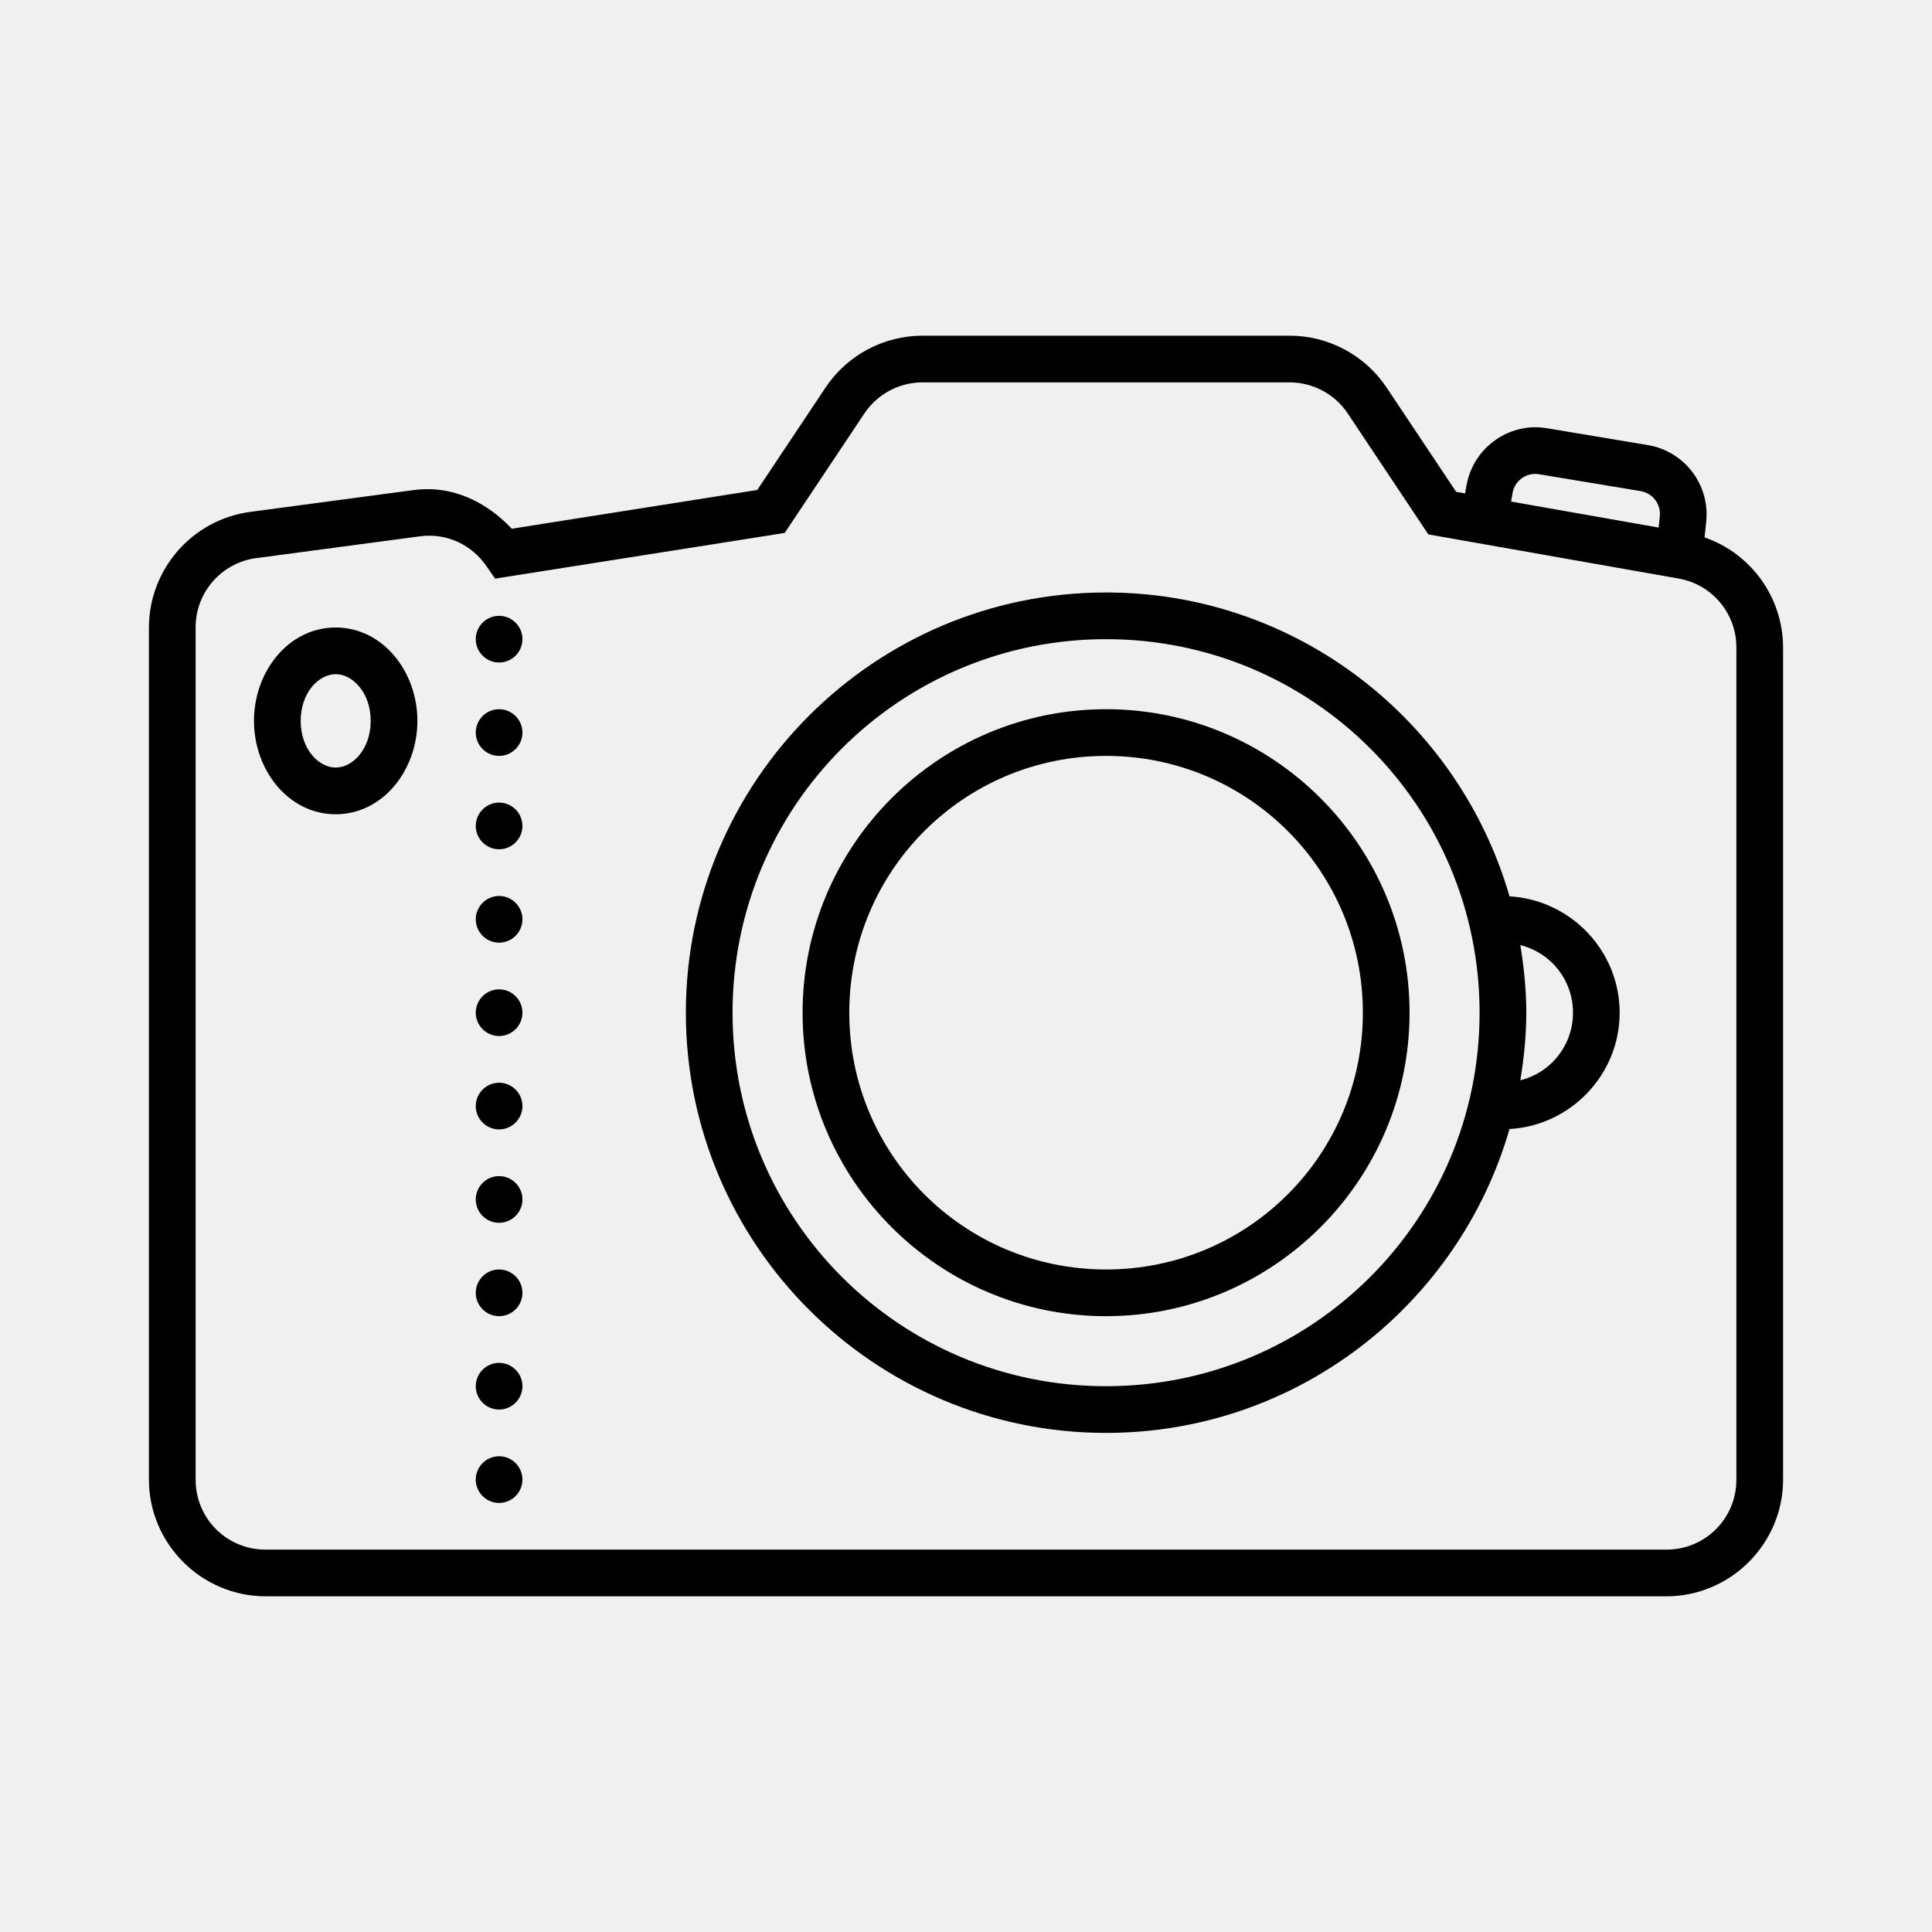
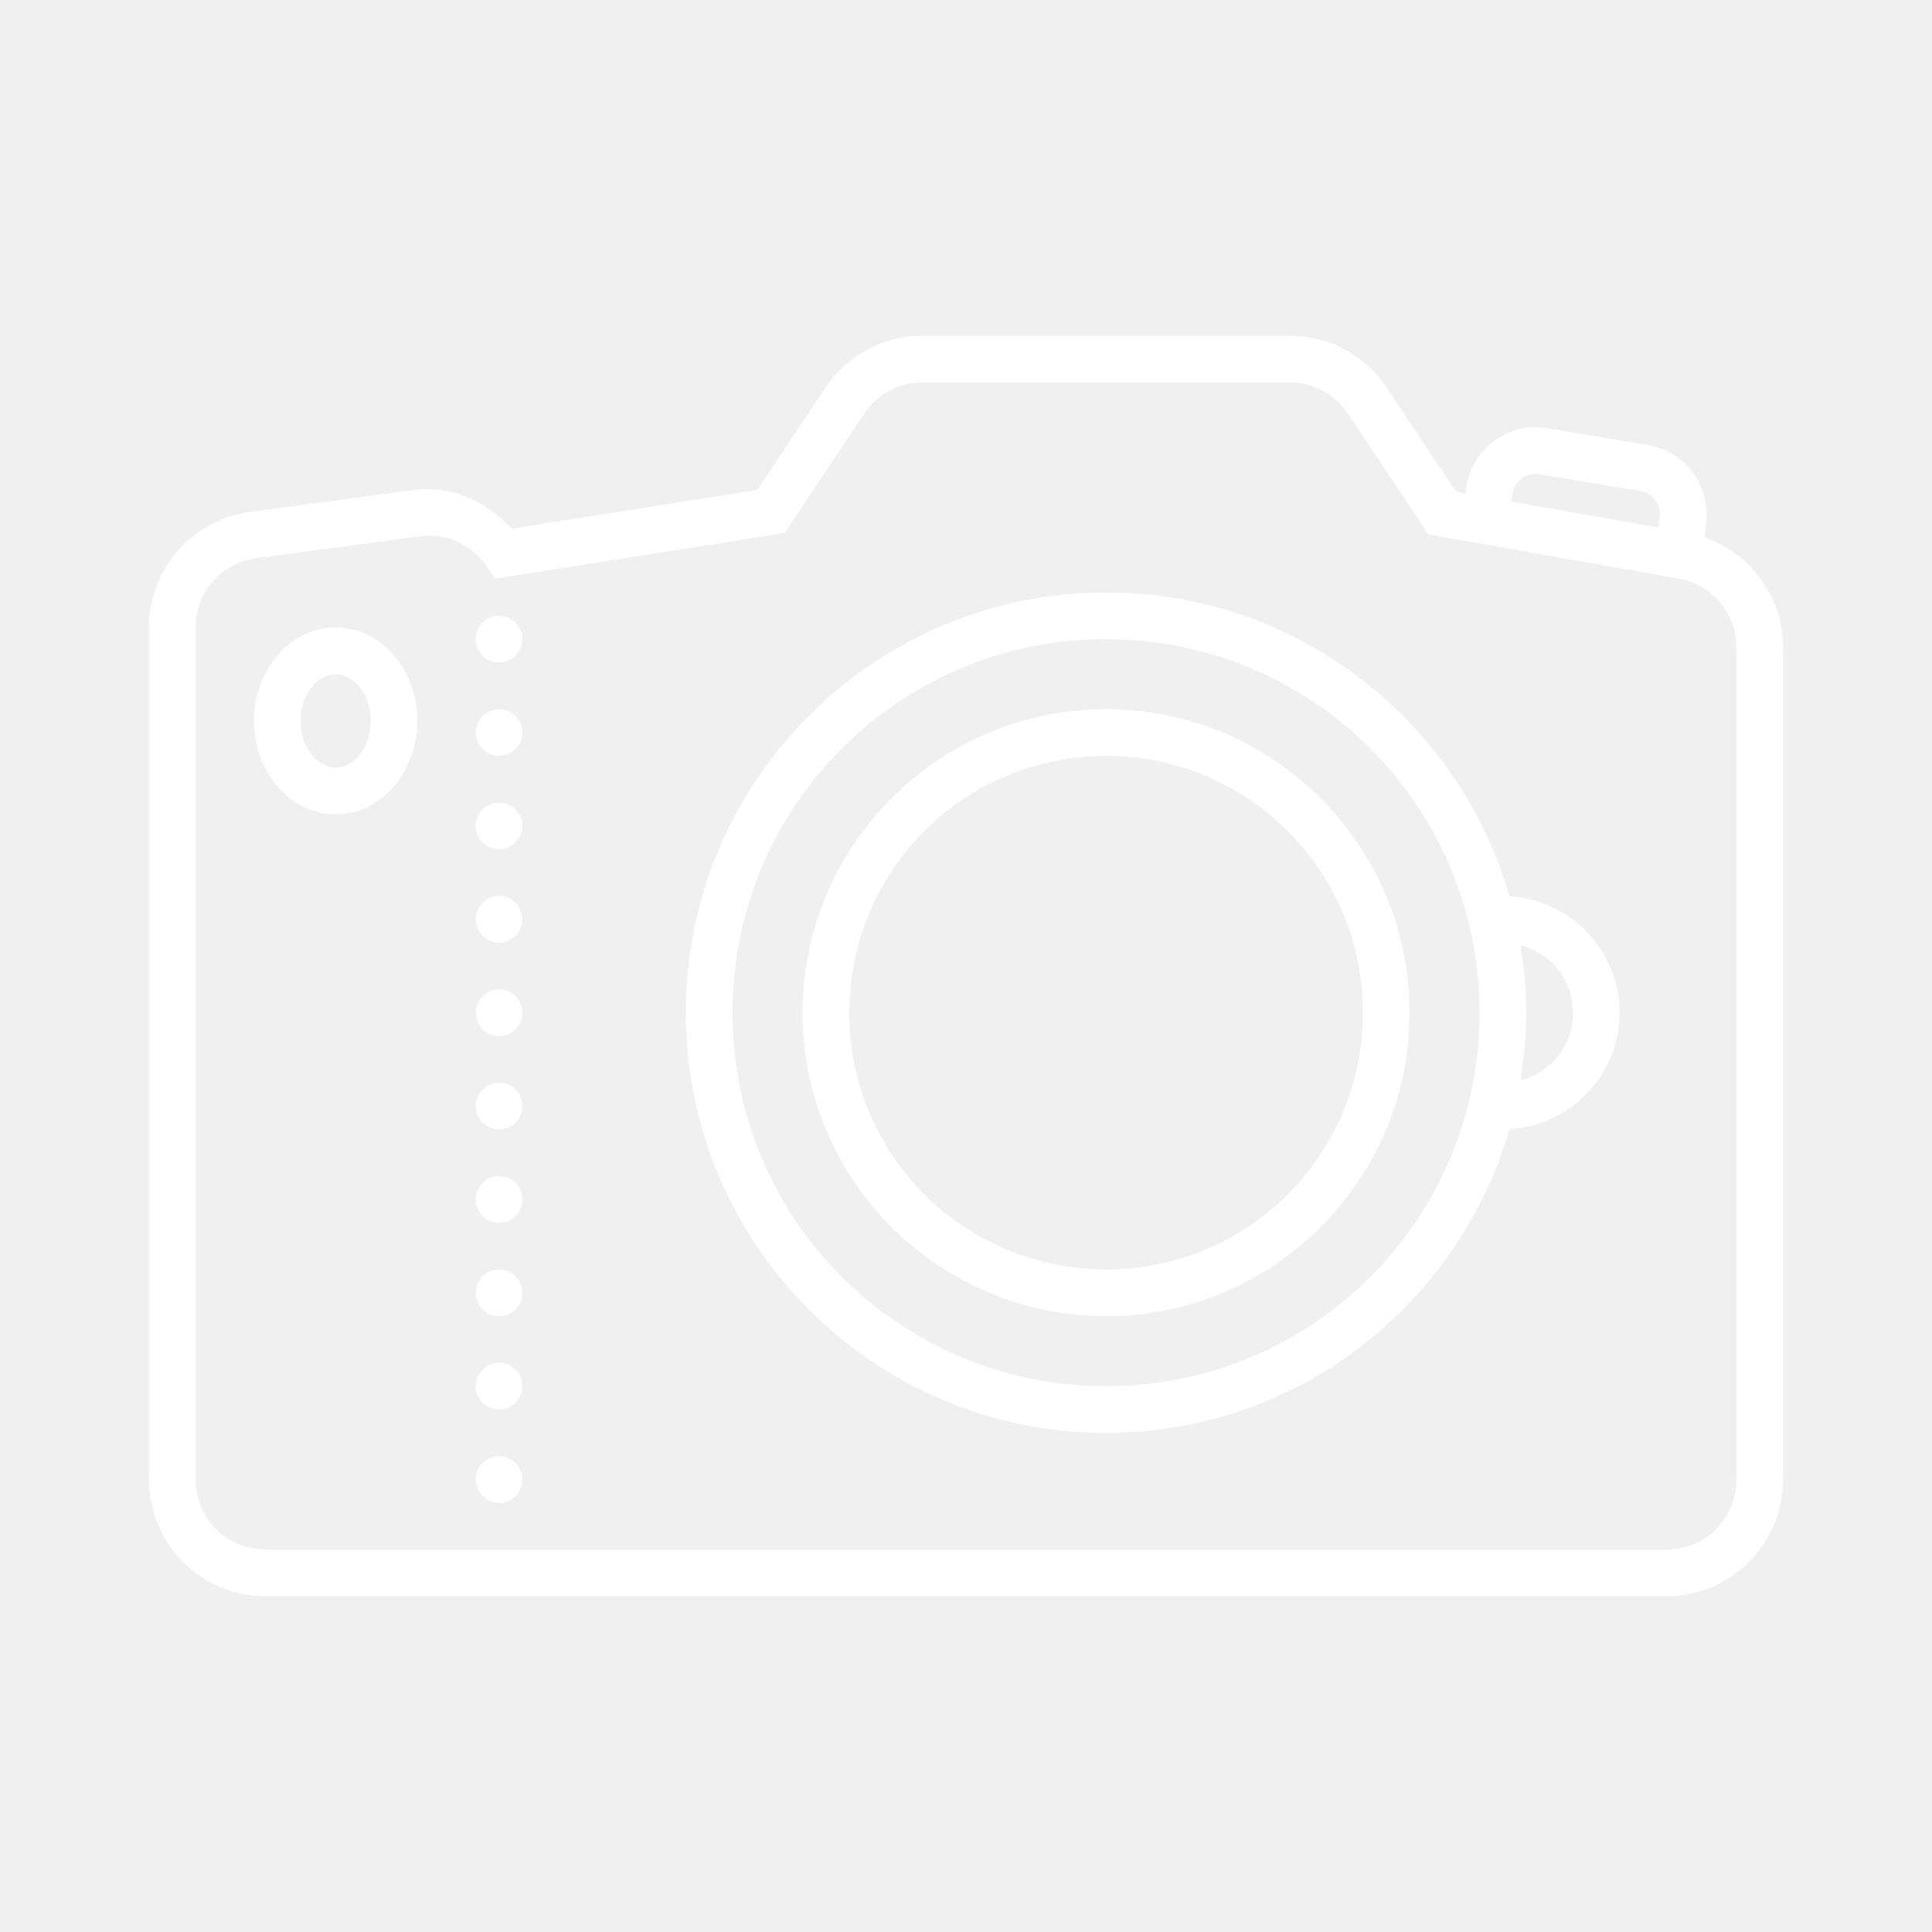
<svg xmlns="http://www.w3.org/2000/svg" width="24" height="24">
-   <path style="stroke:none;stroke-width:1;stroke-dasharray:none;stroke-linecap:butt;stroke-dashoffset:0;stroke-linejoin:miter;stroke-miterlimit:4;fill:#000;fill-rule:nonzero;opacity:1" transform="matrix(.29 0 0 .29 .4 .69)" d="M38.14 12a4.999 4.999 0 0 0-4.16 2.227l-2.921 4.382-10.516 1.66c-1.059-1.128-2.531-1.878-4.2-1.656h-.003l-6.996.934A5.01 5.01 0 0 0 5 24.5V61c0 2.75 2.25 5 5 5h60c2.75 0 5-2.25 5-5V25.355a5.001 5.001 0 0 0-3.363-4.714l.07-.668a3.011 3.011 0 0 0-2.488-3.285l-4.328-.723a3.141 3.141 0 0 0-.602-.043 3.023 3.023 0 0 0-2.848 2.484l-.062.352-.383-.07-2.976-4.461A4.999 4.999 0 0 0 53.86 12Zm0 2h15.72c1.003 0 1.94.5 2.495 1.336l3.45 5.176 10.715 1.89A2.99 2.99 0 0 1 73 25.355V61c0 1.668-1.332 3-3 3H10c-1.668 0-3-1.332-3-3V24.5a2.99 2.99 0 0 1 2.605-2.973l7-.933c1.18-.157 2.247.386 2.864 1.293l.36.52 12.405-1.958 3.41-5.113A2.998 2.998 0 0 1 38.142 14Zm26.422 3.938 4.329.718c.53.09.886.559.828 1.098l-.051.465-6.32-1.114.062-.355a.987.987 0 0 1 1.153-.813ZM46 23c-9.93 0-18 8.07-18 18s8.07 18 18 18c8.2 0 15.113-5.508 17.281-13.016C65.902 45.836 68 43.652 68 41s-2.098-4.836-4.719-4.984C61.113 28.508 54.2 23 46 23Zm-26 1c-.55 0-1 .45-1 1s.45 1 1 1 1-.45 1-1-.45-1-1-1Zm-7 .5c-2.027 0-3.5 1.895-3.5 4s1.473 4 3.5 4 3.5-1.895 3.5-4-1.473-4-3.5-4Zm33 .5c8.848 0 16 7.152 16 16 0 8.848-7.152 16-16 16-8.848 0-16-7.152-16-16 0-8.848 7.152-16 16-16Zm-33 1.5c.73 0 1.5.793 1.5 2 0 1.207-.77 2-1.5 2s-1.5-.793-1.5-2c0-1.207.77-2 1.5-2Zm7 1.5c-.55 0-1 .45-1 1s.45 1 1 1 1-.45 1-1-.45-1-1-1Zm26 0c-7.168 0-13 5.832-13 13s5.832 13 13 13 13-5.832 13-13-5.832-13-13-13Zm0 2c6.086 0 11 4.914 11 11s-4.914 11-11 11-11-4.914-11-11 4.914-11 11-11Zm-26 2c-.55 0-1 .45-1 1s.45 1 1 1 1-.45 1-1-.45-1-1-1Zm0 4c-.55 0-1 .45-1 1s.45 1 1 1 1-.45 1-1-.45-1-1-1Zm43.746 2.105A2.97 2.97 0 0 1 66 41a2.97 2.97 0 0 1-2.254 2.895c.152-.942.254-1.907.254-2.895s-.102-1.953-.254-2.895ZM20 40c-.55 0-1 .45-1 1s.45 1 1 1 1-.45 1-1-.45-1-1-1Zm0 4c-.55 0-1 .45-1 1s.45 1 1 1 1-.45 1-1-.45-1-1-1Zm0 4c-.55 0-1 .45-1 1s.45 1 1 1 1-.45 1-1-.45-1-1-1Zm0 4c-.55 0-1 .45-1 1s.45 1 1 1 1-.45 1-1-.45-1-1-1Zm0 4c-.55 0-1 .45-1 1s.45 1 1 1 1-.45 1-1-.45-1-1-1Zm0 4c-.55 0-1 .45-1 1s.45 1 1 1 1-.45 1-1-.45-1-1-1Z" />
+   <path style="stroke:none;stroke-width:1;stroke-dasharray:none;stroke-linecap:butt;stroke-dashoffset:0;stroke-linejoin:miter;stroke-miterlimit:4;fill:#fff;fill-rule:nonzero;opacity:1" transform="matrix(.29 0 0 .29 .4 .69)" d="M38.14 12a4.999 4.999 0 0 0-4.16 2.227l-2.921 4.382-10.516 1.66c-1.059-1.128-2.531-1.878-4.2-1.656h-.003l-6.996.934A5.01 5.01 0 0 0 5 24.5V61c0 2.75 2.25 5 5 5h60c2.75 0 5-2.25 5-5V25.355a5.001 5.001 0 0 0-3.363-4.714l.07-.668a3.011 3.011 0 0 0-2.488-3.285l-4.328-.723a3.141 3.141 0 0 0-.602-.043 3.023 3.023 0 0 0-2.848 2.484l-.062.352-.383-.07-2.976-4.461A4.999 4.999 0 0 0 53.86 12Zm0 2h15.72c1.003 0 1.94.5 2.495 1.336l3.45 5.176 10.715 1.89A2.99 2.99 0 0 1 73 25.355V61c0 1.668-1.332 3-3 3H10c-1.668 0-3-1.332-3-3V24.5a2.99 2.99 0 0 1 2.605-2.973l7-.933c1.18-.157 2.247.386 2.864 1.293l.36.52 12.405-1.958 3.41-5.113A2.998 2.998 0 0 1 38.142 14Zm26.422 3.938 4.329.718c.53.09.886.559.828 1.098l-.051.465-6.32-1.114.062-.355a.987.987 0 0 1 1.153-.813ZM46 23c-9.93 0-18 8.07-18 18s8.07 18 18 18c8.2 0 15.113-5.508 17.281-13.016C65.902 45.836 68 43.652 68 41s-2.098-4.836-4.719-4.984C61.113 28.508 54.2 23 46 23Zm-26 1c-.55 0-1 .45-1 1s.45 1 1 1 1-.45 1-1-.45-1-1-1Zm-7 .5c-2.027 0-3.5 1.895-3.5 4s1.473 4 3.5 4 3.5-1.895 3.5-4-1.473-4-3.5-4Zm33 .5c8.848 0 16 7.152 16 16 0 8.848-7.152 16-16 16-8.848 0-16-7.152-16-16 0-8.848 7.152-16 16-16Zm-33 1.5c.73 0 1.5.793 1.5 2 0 1.207-.77 2-1.5 2s-1.5-.793-1.5-2c0-1.207.77-2 1.5-2Zm7 1.5c-.55 0-1 .45-1 1s.45 1 1 1 1-.45 1-1-.45-1-1-1Zm26 0c-7.168 0-13 5.832-13 13s5.832 13 13 13 13-5.832 13-13-5.832-13-13-13Zm0 2c6.086 0 11 4.914 11 11s-4.914 11-11 11-11-4.914-11-11 4.914-11 11-11Zm-26 2c-.55 0-1 .45-1 1s.45 1 1 1 1-.45 1-1-.45-1-1-1Zm0 4c-.55 0-1 .45-1 1s.45 1 1 1 1-.45 1-1-.45-1-1-1Zm43.746 2.105A2.97 2.97 0 0 1 66 41a2.97 2.97 0 0 1-2.254 2.895c.152-.942.254-1.907.254-2.895s-.102-1.953-.254-2.895ZM20 40c-.55 0-1 .45-1 1s.45 1 1 1 1-.45 1-1-.45-1-1-1Zm0 4c-.55 0-1 .45-1 1s.45 1 1 1 1-.45 1-1-.45-1-1-1Zm0 4c-.55 0-1 .45-1 1s.45 1 1 1 1-.45 1-1-.45-1-1-1Zm0 4c-.55 0-1 .45-1 1s.45 1 1 1 1-.45 1-1-.45-1-1-1Zm0 4c-.55 0-1 .45-1 1s.45 1 1 1 1-.45 1-1-.45-1-1-1Zm0 4c-.55 0-1 .45-1 1s.45 1 1 1 1-.45 1-1-.45-1-1-1Z" />
</svg>
